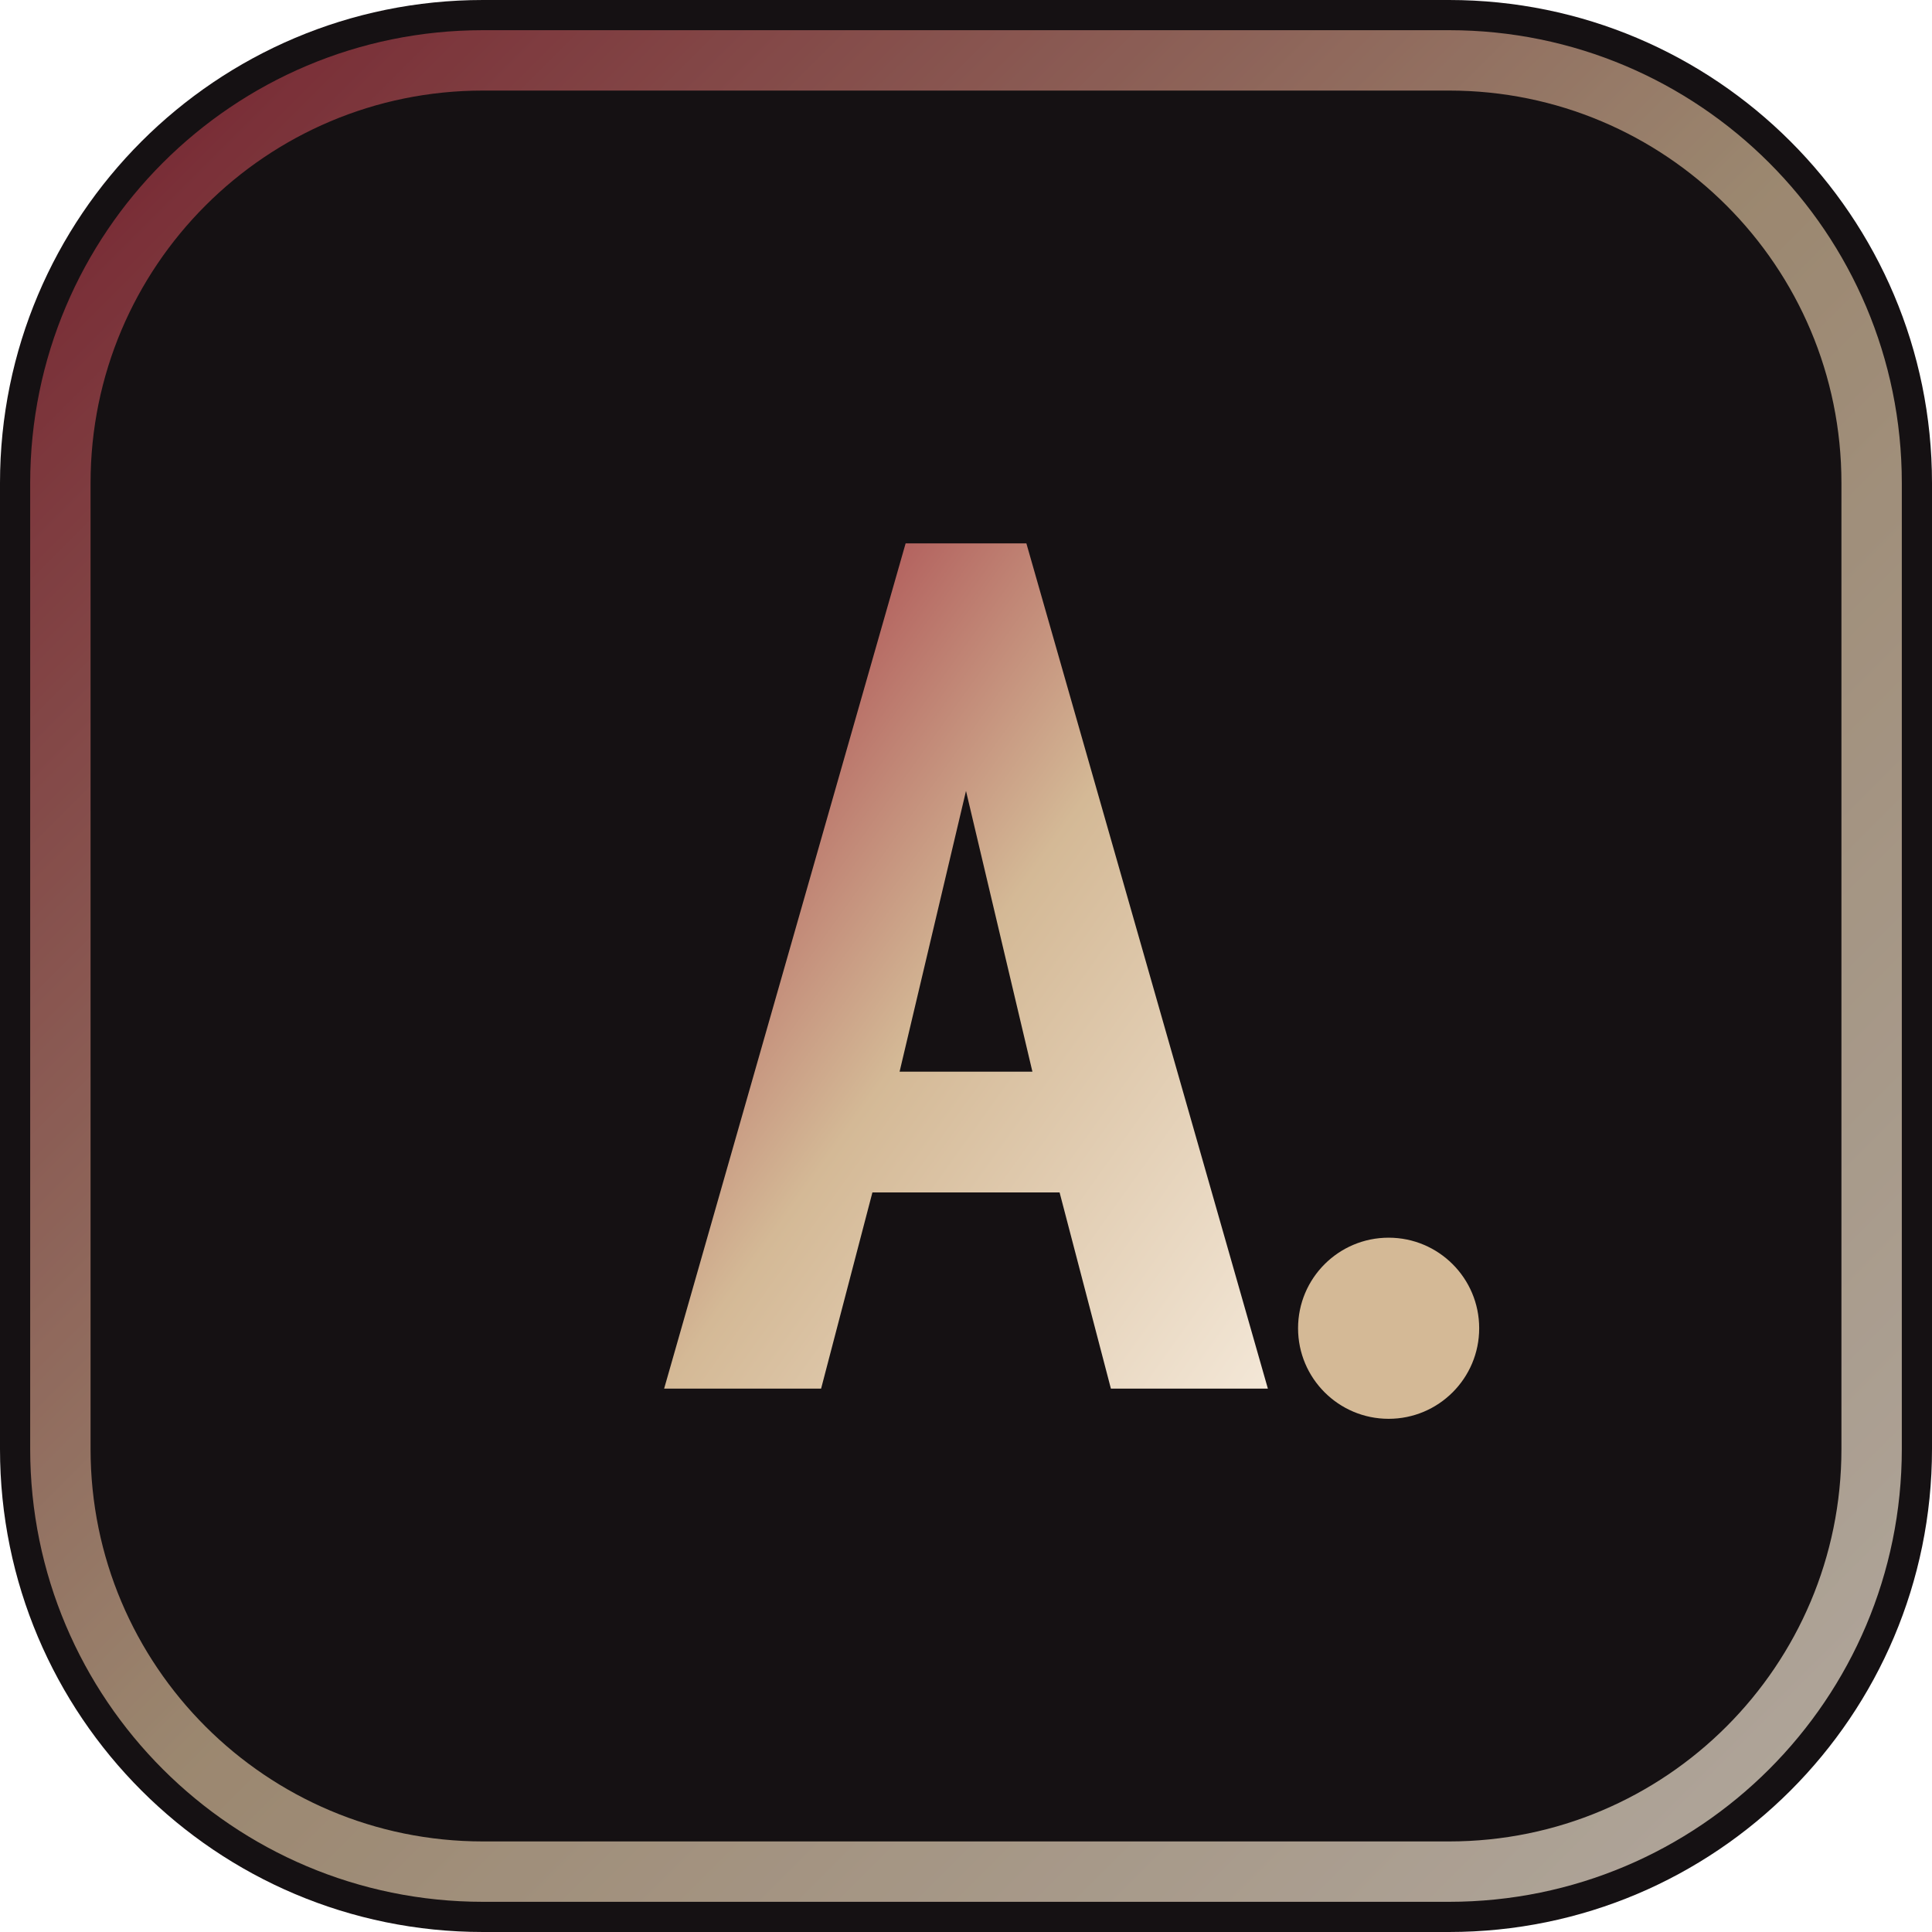
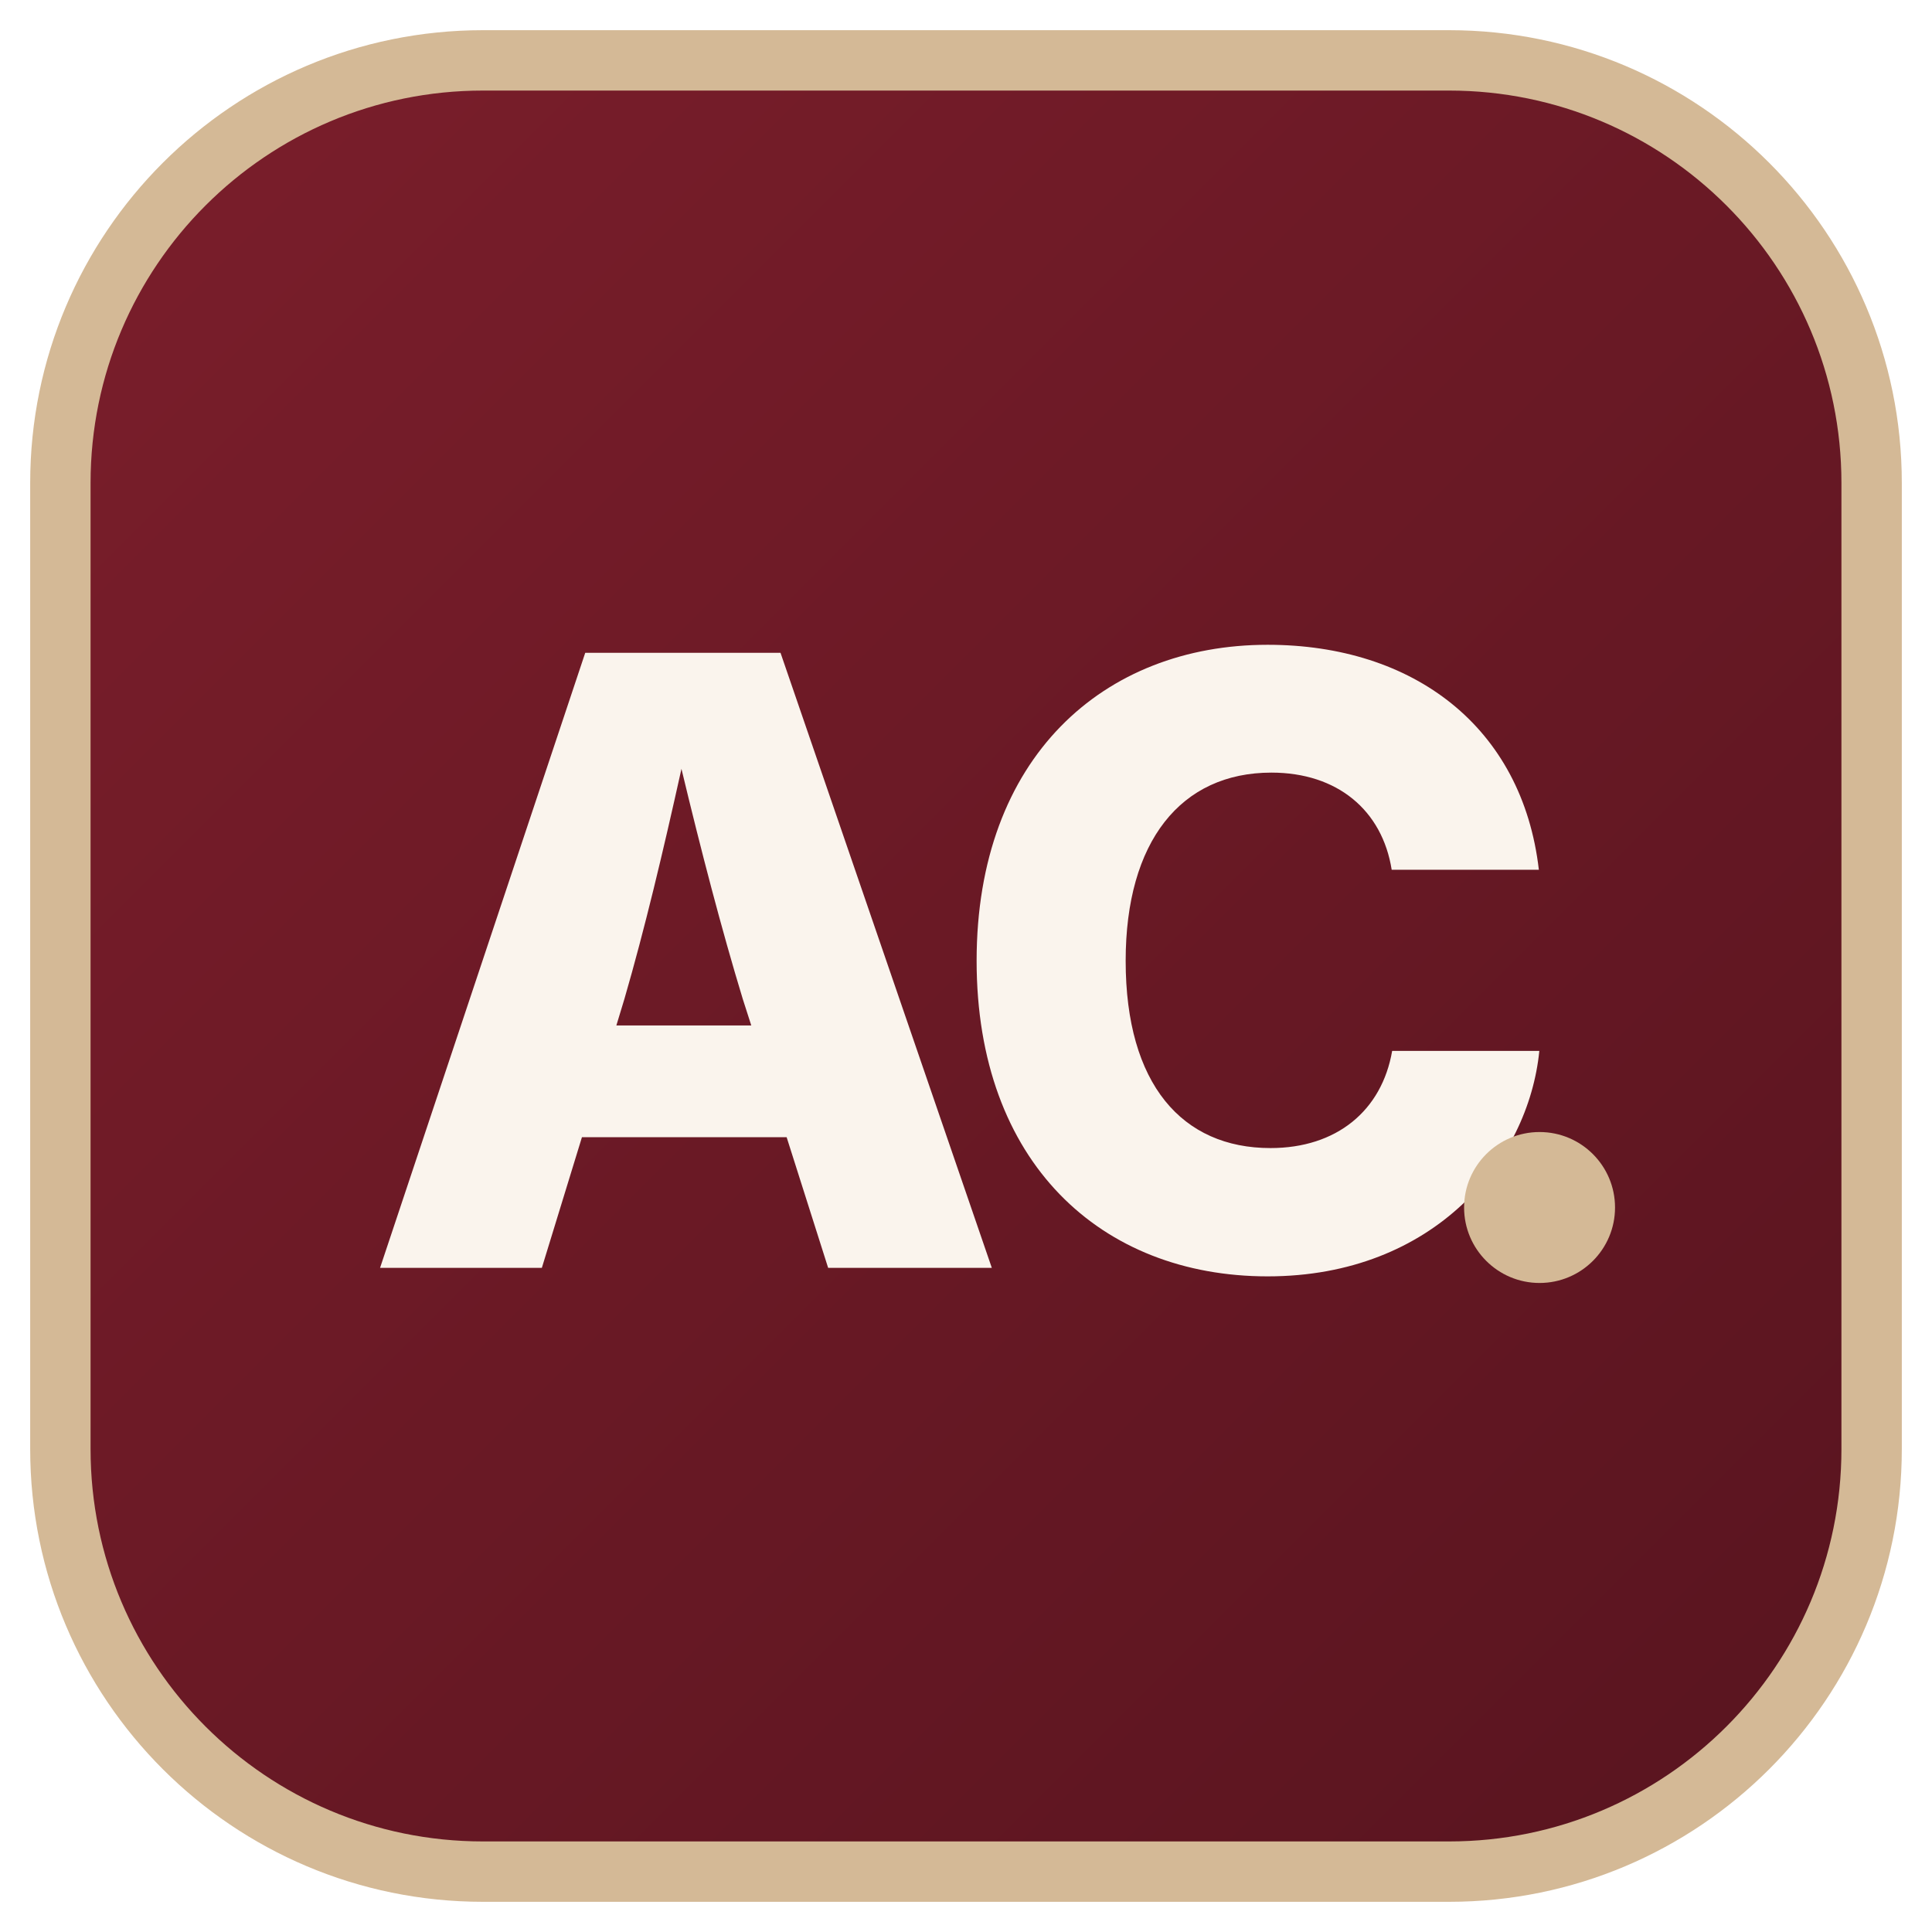
<svg xmlns="http://www.w3.org/2000/svg" viewBox="0 0 64 64" fill="none">
  <defs>
-     <linearGradient id="grad-bb" x1="0%" y1="0%" x2="100%" y2="100%">
-       <stop offset="0%" stop-color="#9E2A3B" />
-       <stop offset="50%" stop-color="#D4B996" />
-       <stop offset="100%" stop-color="#F3E7D7" />
+     <linearGradient id="bgGrad" x1="0%" y1="0%" x2="100%" y2="100%">
+       <stop offset="0%" stop-color="#7B1E2B" />
+       <stop offset="100%" stop-color="#58141F" />
    </linearGradient>
  </defs>
-   <rect width="64" height="64" rx="16" fill="#151113" />
-   <rect x="2" y="2" width="60" height="60" rx="14" stroke="url(#grad-bb)" stroke-width="2" fill="none" opacity="0.7" />
-   <path d="M22 46L30 18H34L42 46H36.8L35.1 39.5H28.9L27.2 46H22ZM29.8 35.5H34.2L32 26.2L29.8 35.5Z" fill="url(#grad-bb)" font-weight="bold" />
-   <circle cx="46" cy="44" r="3" fill="#D4B996" />
+   <rect x="2" y="2" width="60" height="60" rx="14" fill="url(#bgGrad)" stroke="#D4B996" stroke-width="2" />
+   <text x="32" y="42" font-family="-apple-system, BlinkMacSystemFont, 'Inter', 'Segoe UI', Roboto, sans-serif" font-size="28" font-weight="800" fill="#FAF4ED" text-anchor="middle" letter-spacing="-1">AC</text>
+   <circle cx="51" cy="40" r="2.5" fill="#D4B996" />
</svg>
